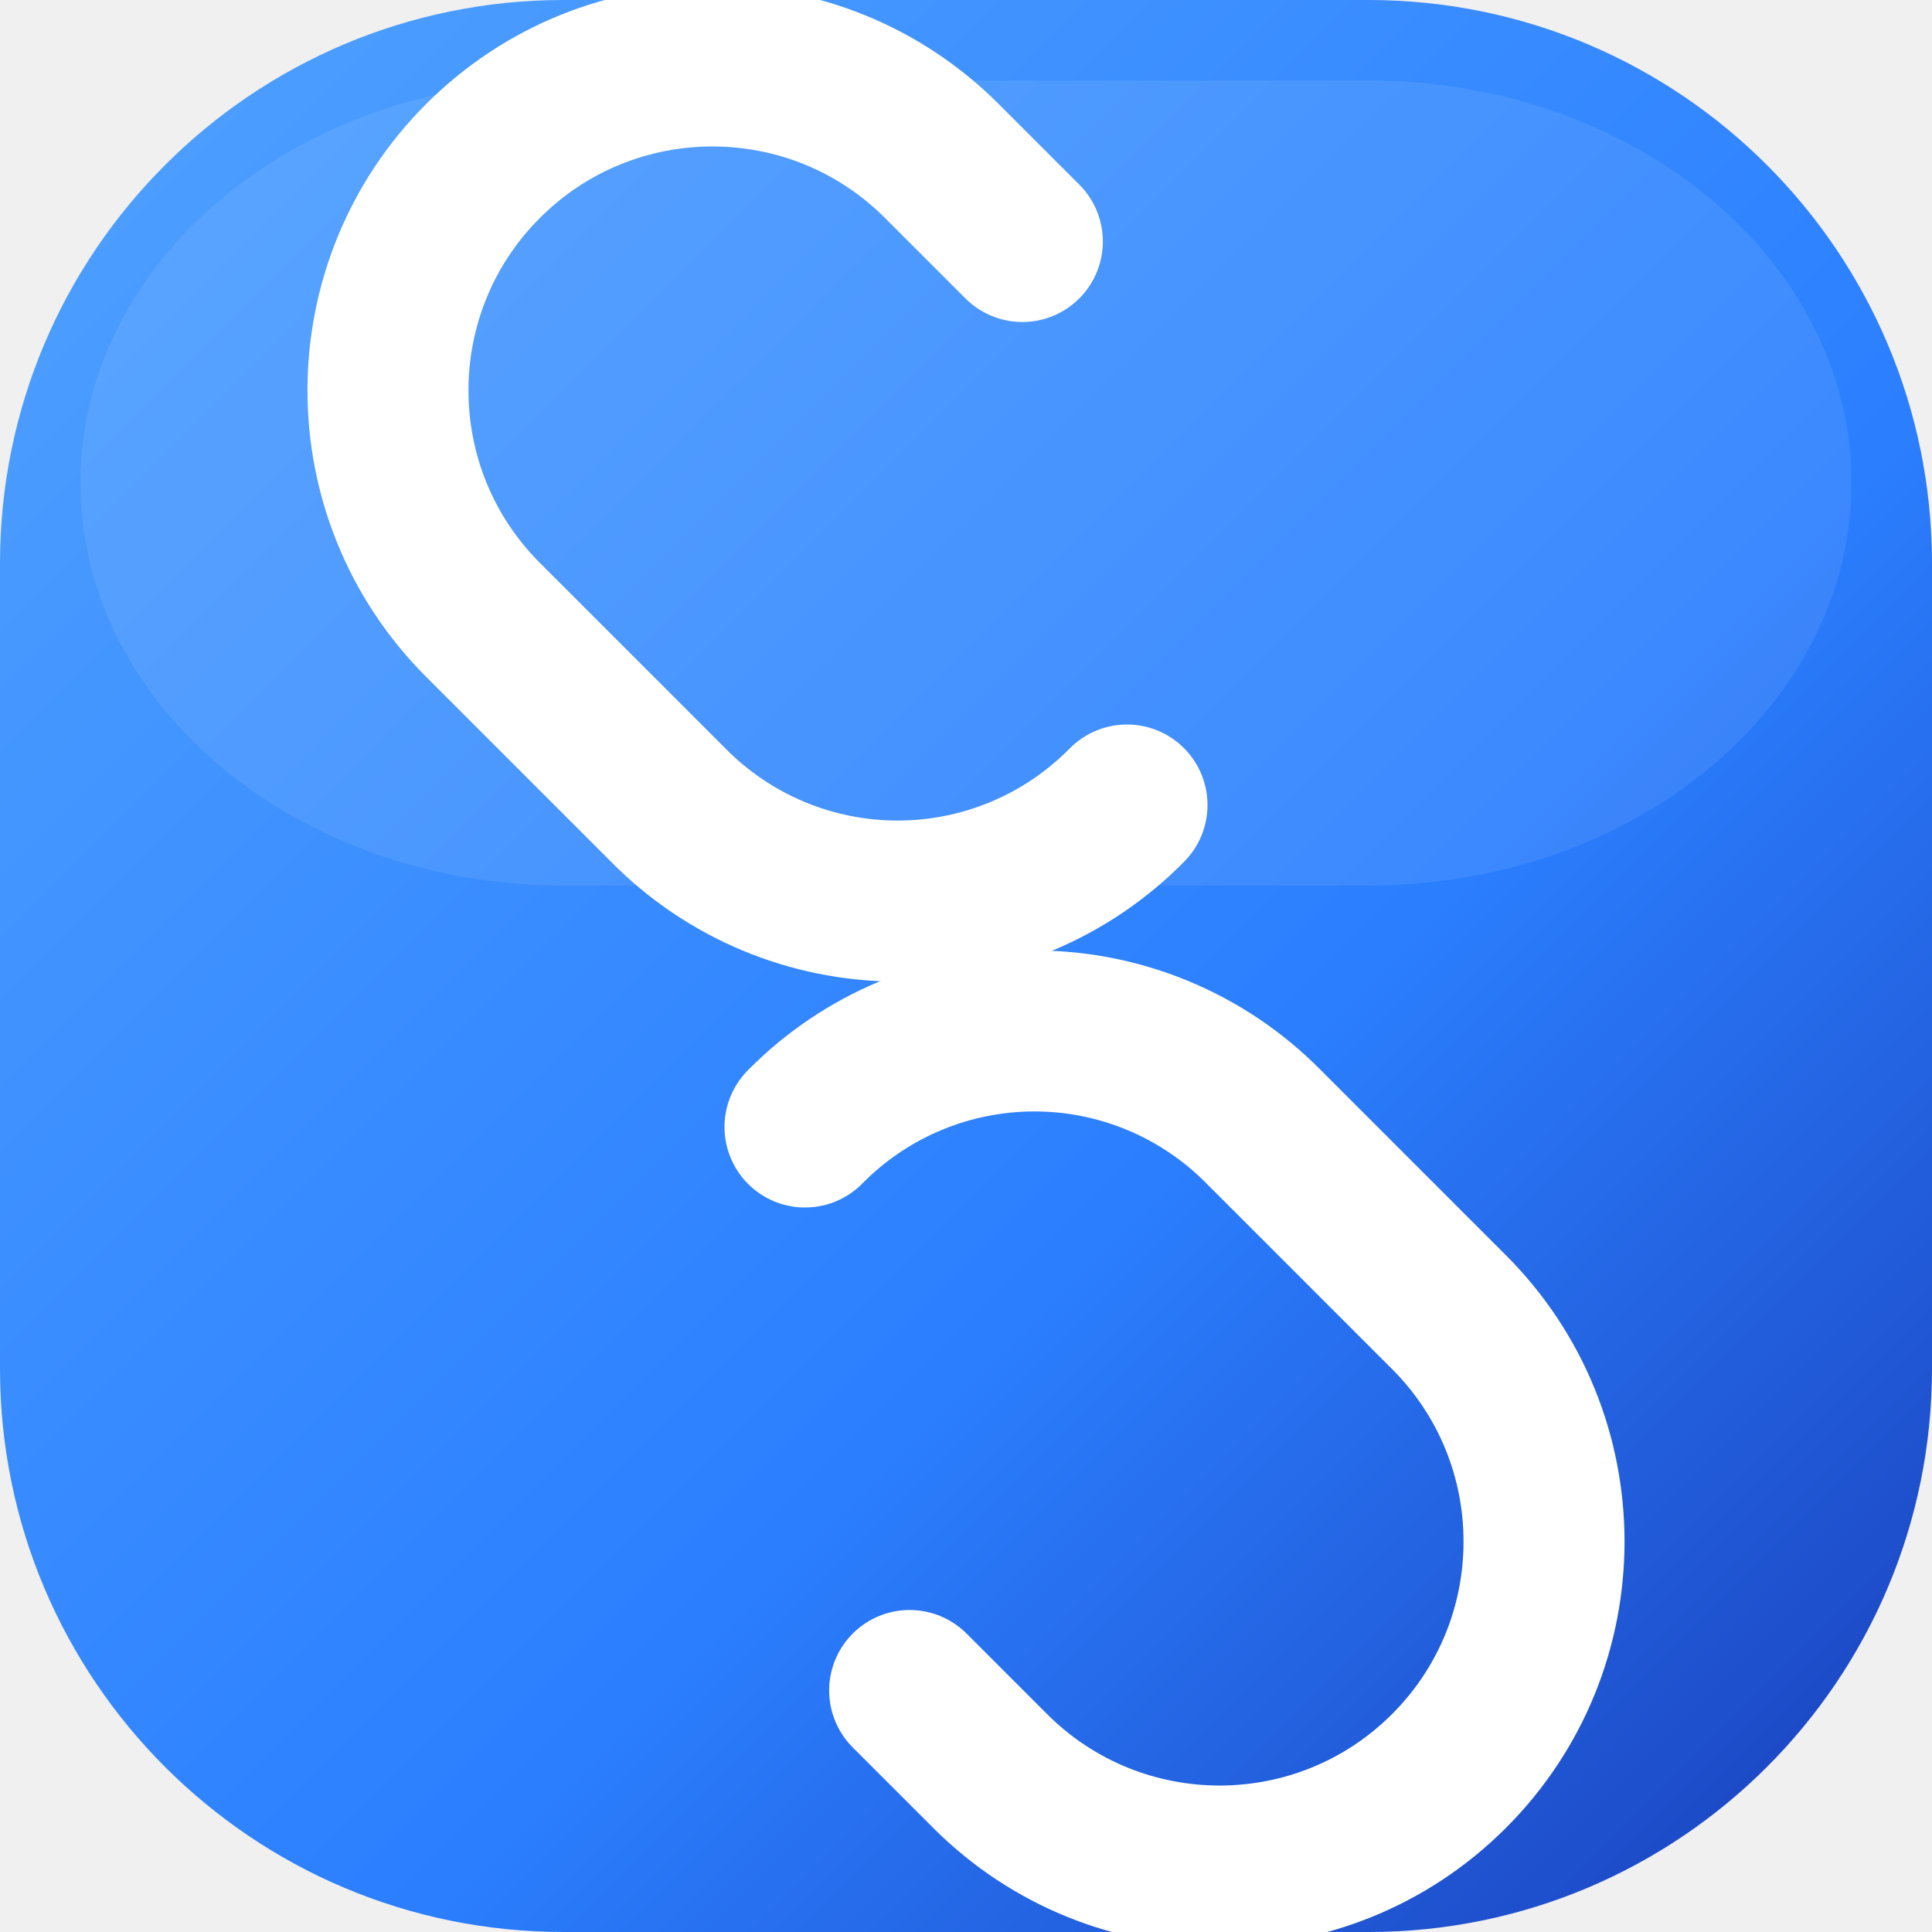
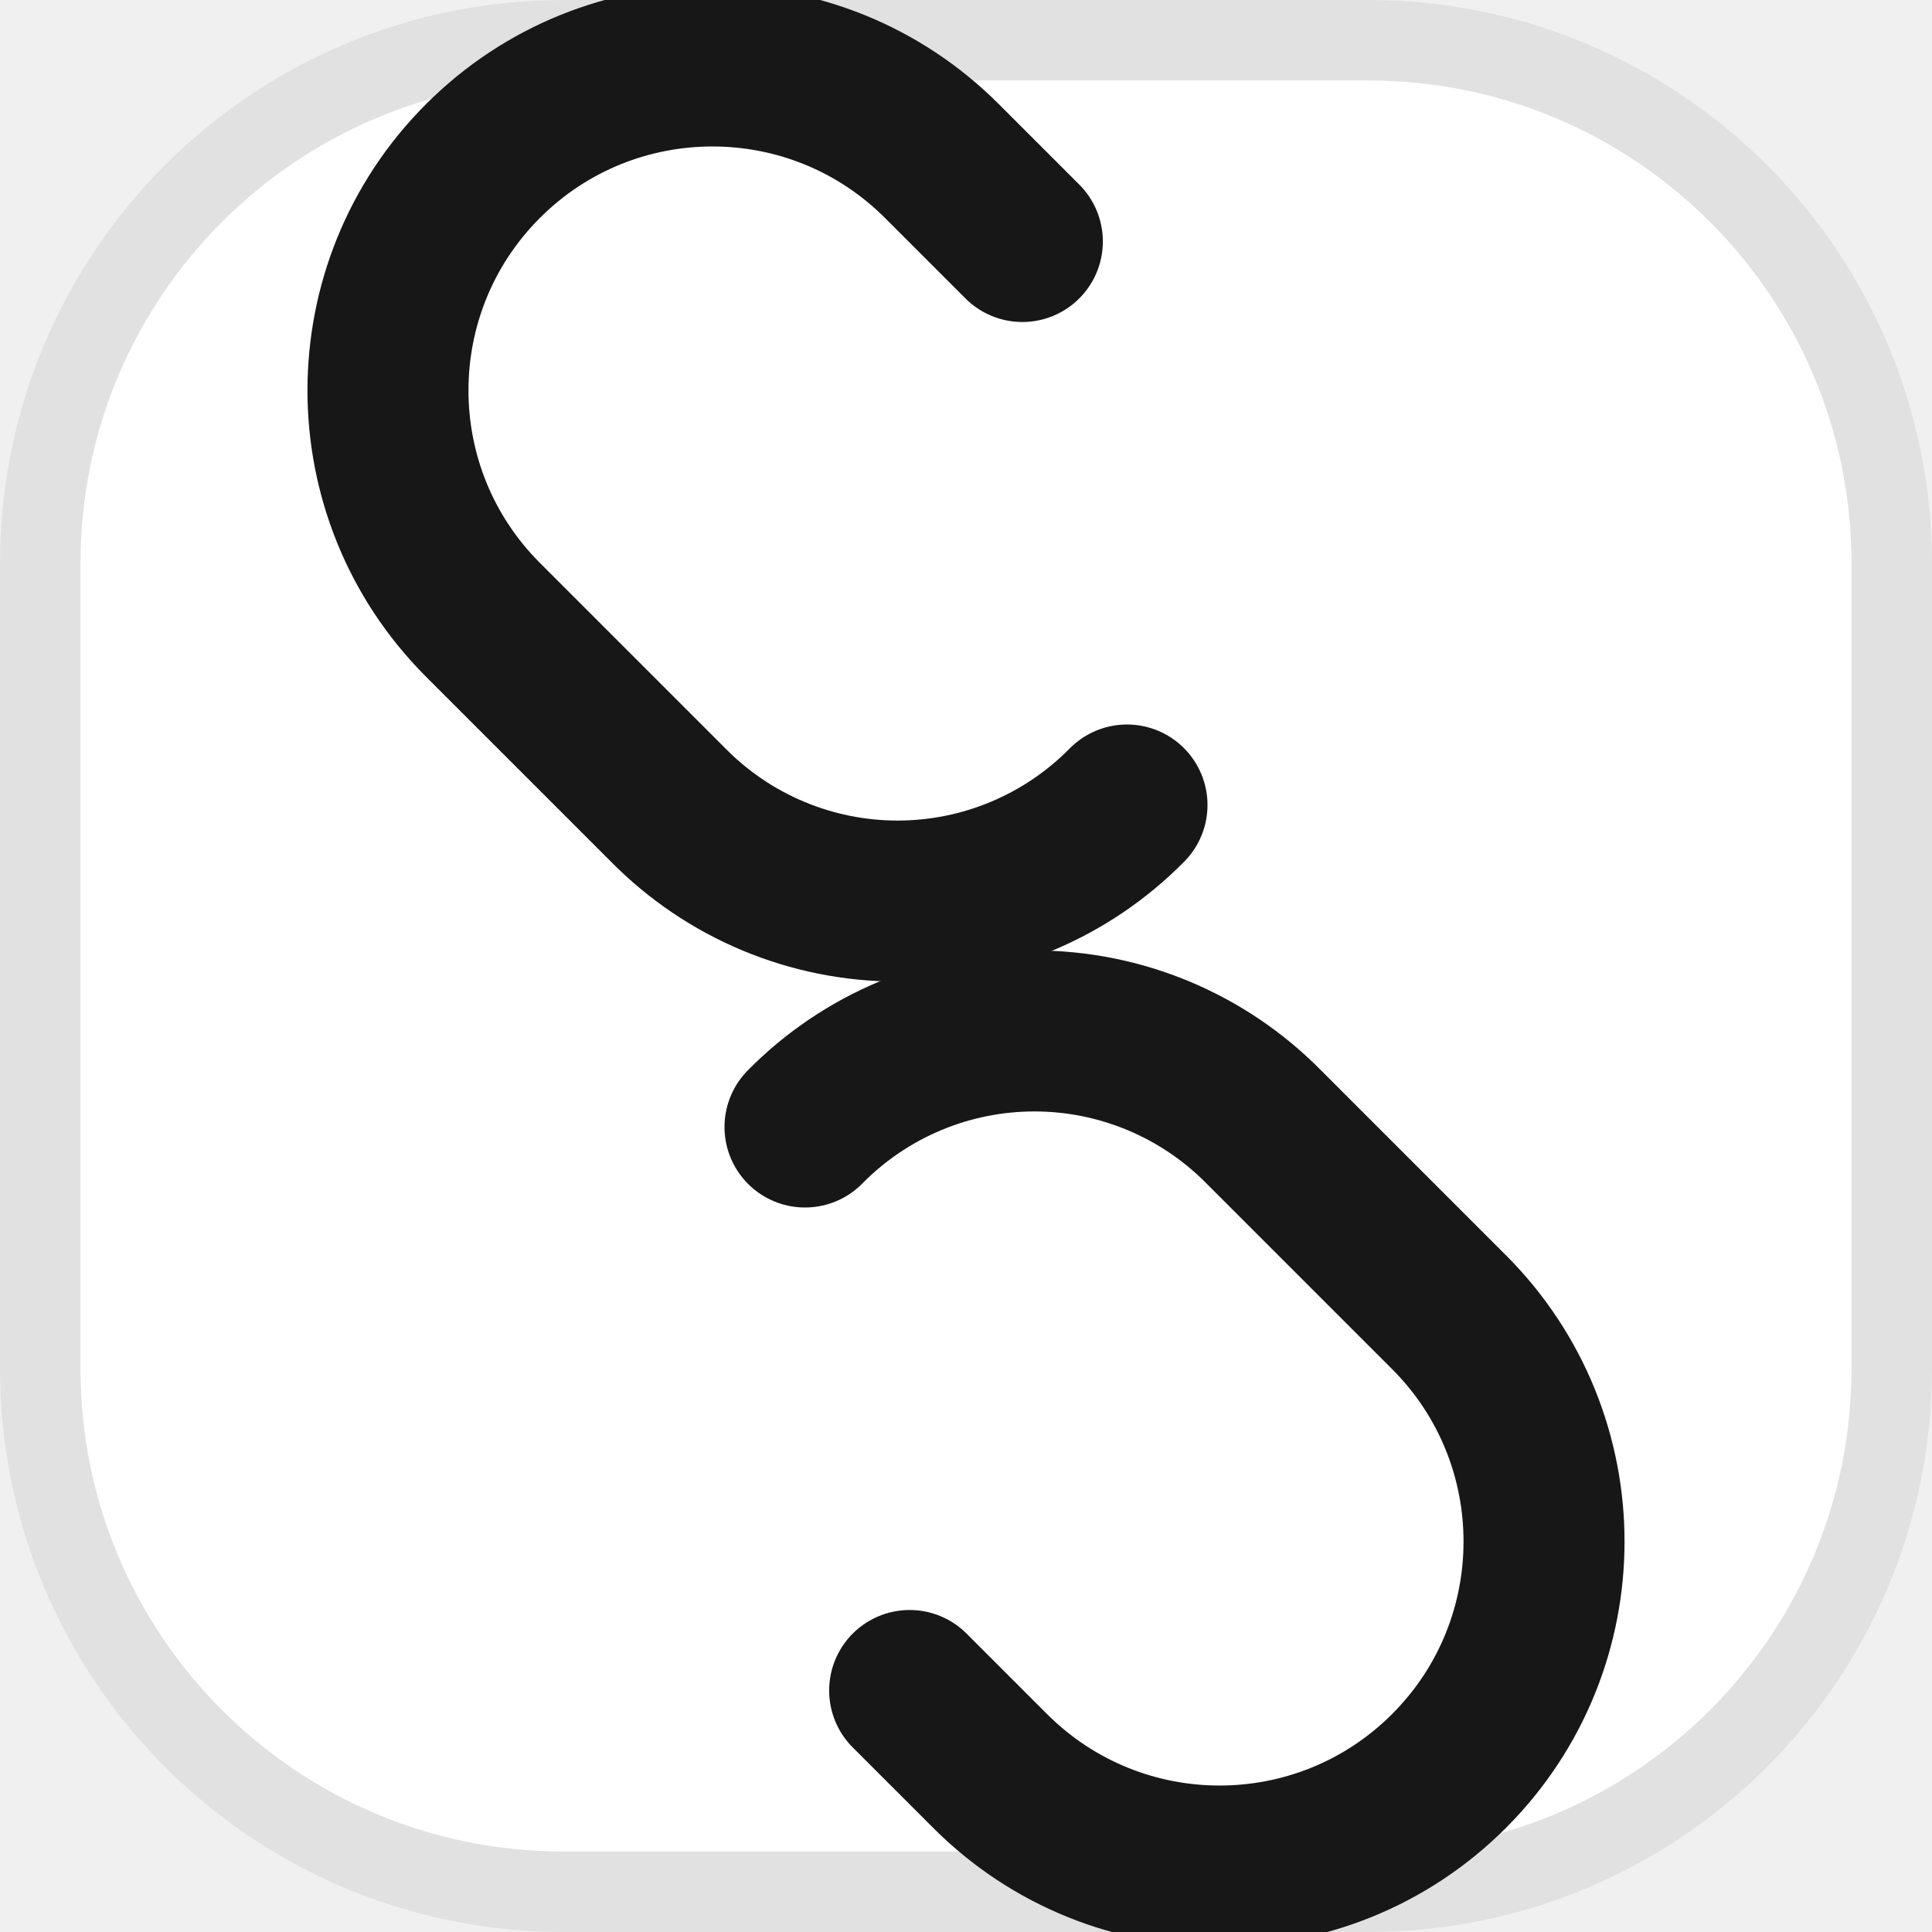
<svg xmlns="http://www.w3.org/2000/svg" viewBox="0 0 24 24">
-   <defs>
-     <linearGradient id="g" x1="0" y1="0" x2="1" y2="1">
-       <stop offset="0" stop-color="#51a2ff" />
-       <stop offset="0.6" stop-color="#2b7fff" />
-       <stop offset="1" stop-color="#193cb8" />
-     </linearGradient>
-   </defs>
-   <rect x="0" y="0" width="24" height="24" rx="7" fill="url(#g)" />
-   <rect x="1" y="1" width="22" height="10" rx="6" fill="white" opacity="0.08" />
-   <path d="M10 14a4 4 0 015.7 0l2.3 2.3a4 4 0 01-5.7 5.7l-1-1" fill="none" stroke="white" stroke-width="2" stroke-linecap="round" />
-   <path d="M14 10a4 4 0 01-5.7 0L6 7.7A4 4 0 0111.7 2l1 1" fill="none" stroke="white" stroke-width="2" stroke-linecap="round" />
+   <rect x="0" y="0" width="24" height="24" rx="7" fill="#ffffff" />
+   <rect x="0.5" y="0.5" width="23" height="23" rx="6.5" fill="none" stroke="rgba(0,0,0,0.12)" />
+   <path d="M10 14a4 4 0 015.7 0l2.3 2.3a4 4 0 01-5.7 5.7l-1-1" fill="none" stroke="#171717" stroke-width="2" stroke-linecap="round" />
+   <path d="M14 10a4 4 0 01-5.7 0L6 7.7A4 4 0 0111.7 2l1 1" fill="none" stroke="#171717" stroke-width="2" stroke-linecap="round" />
</svg>
